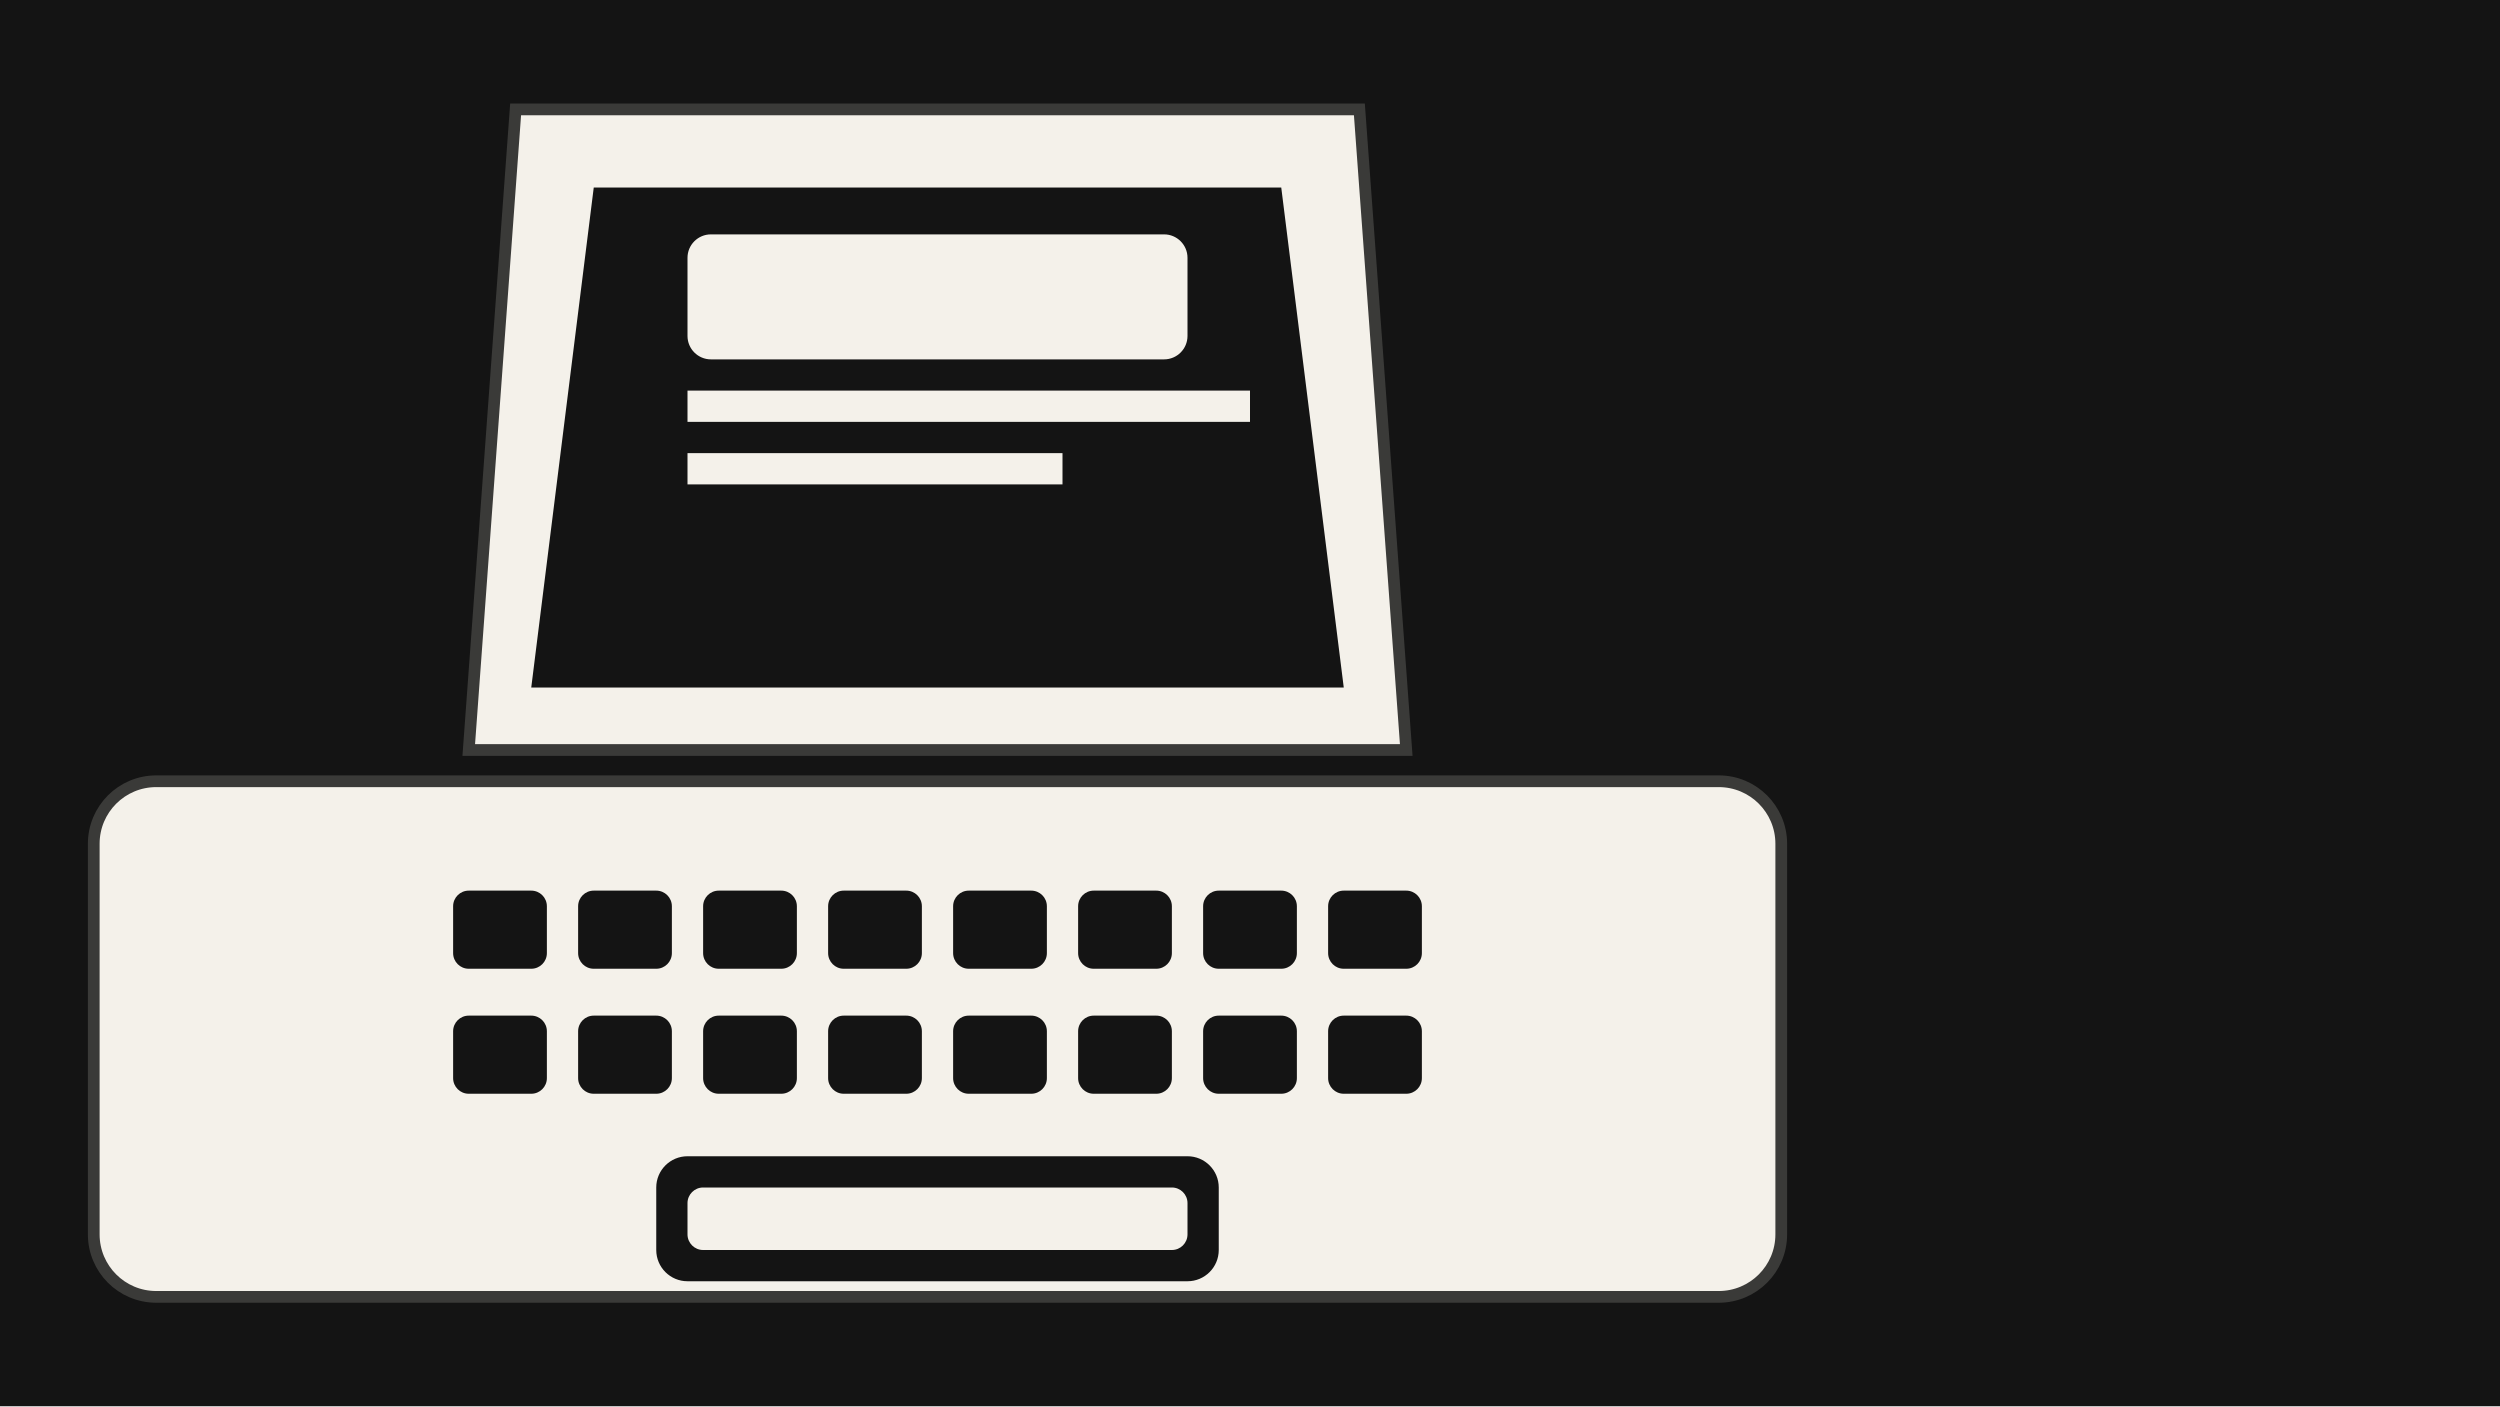
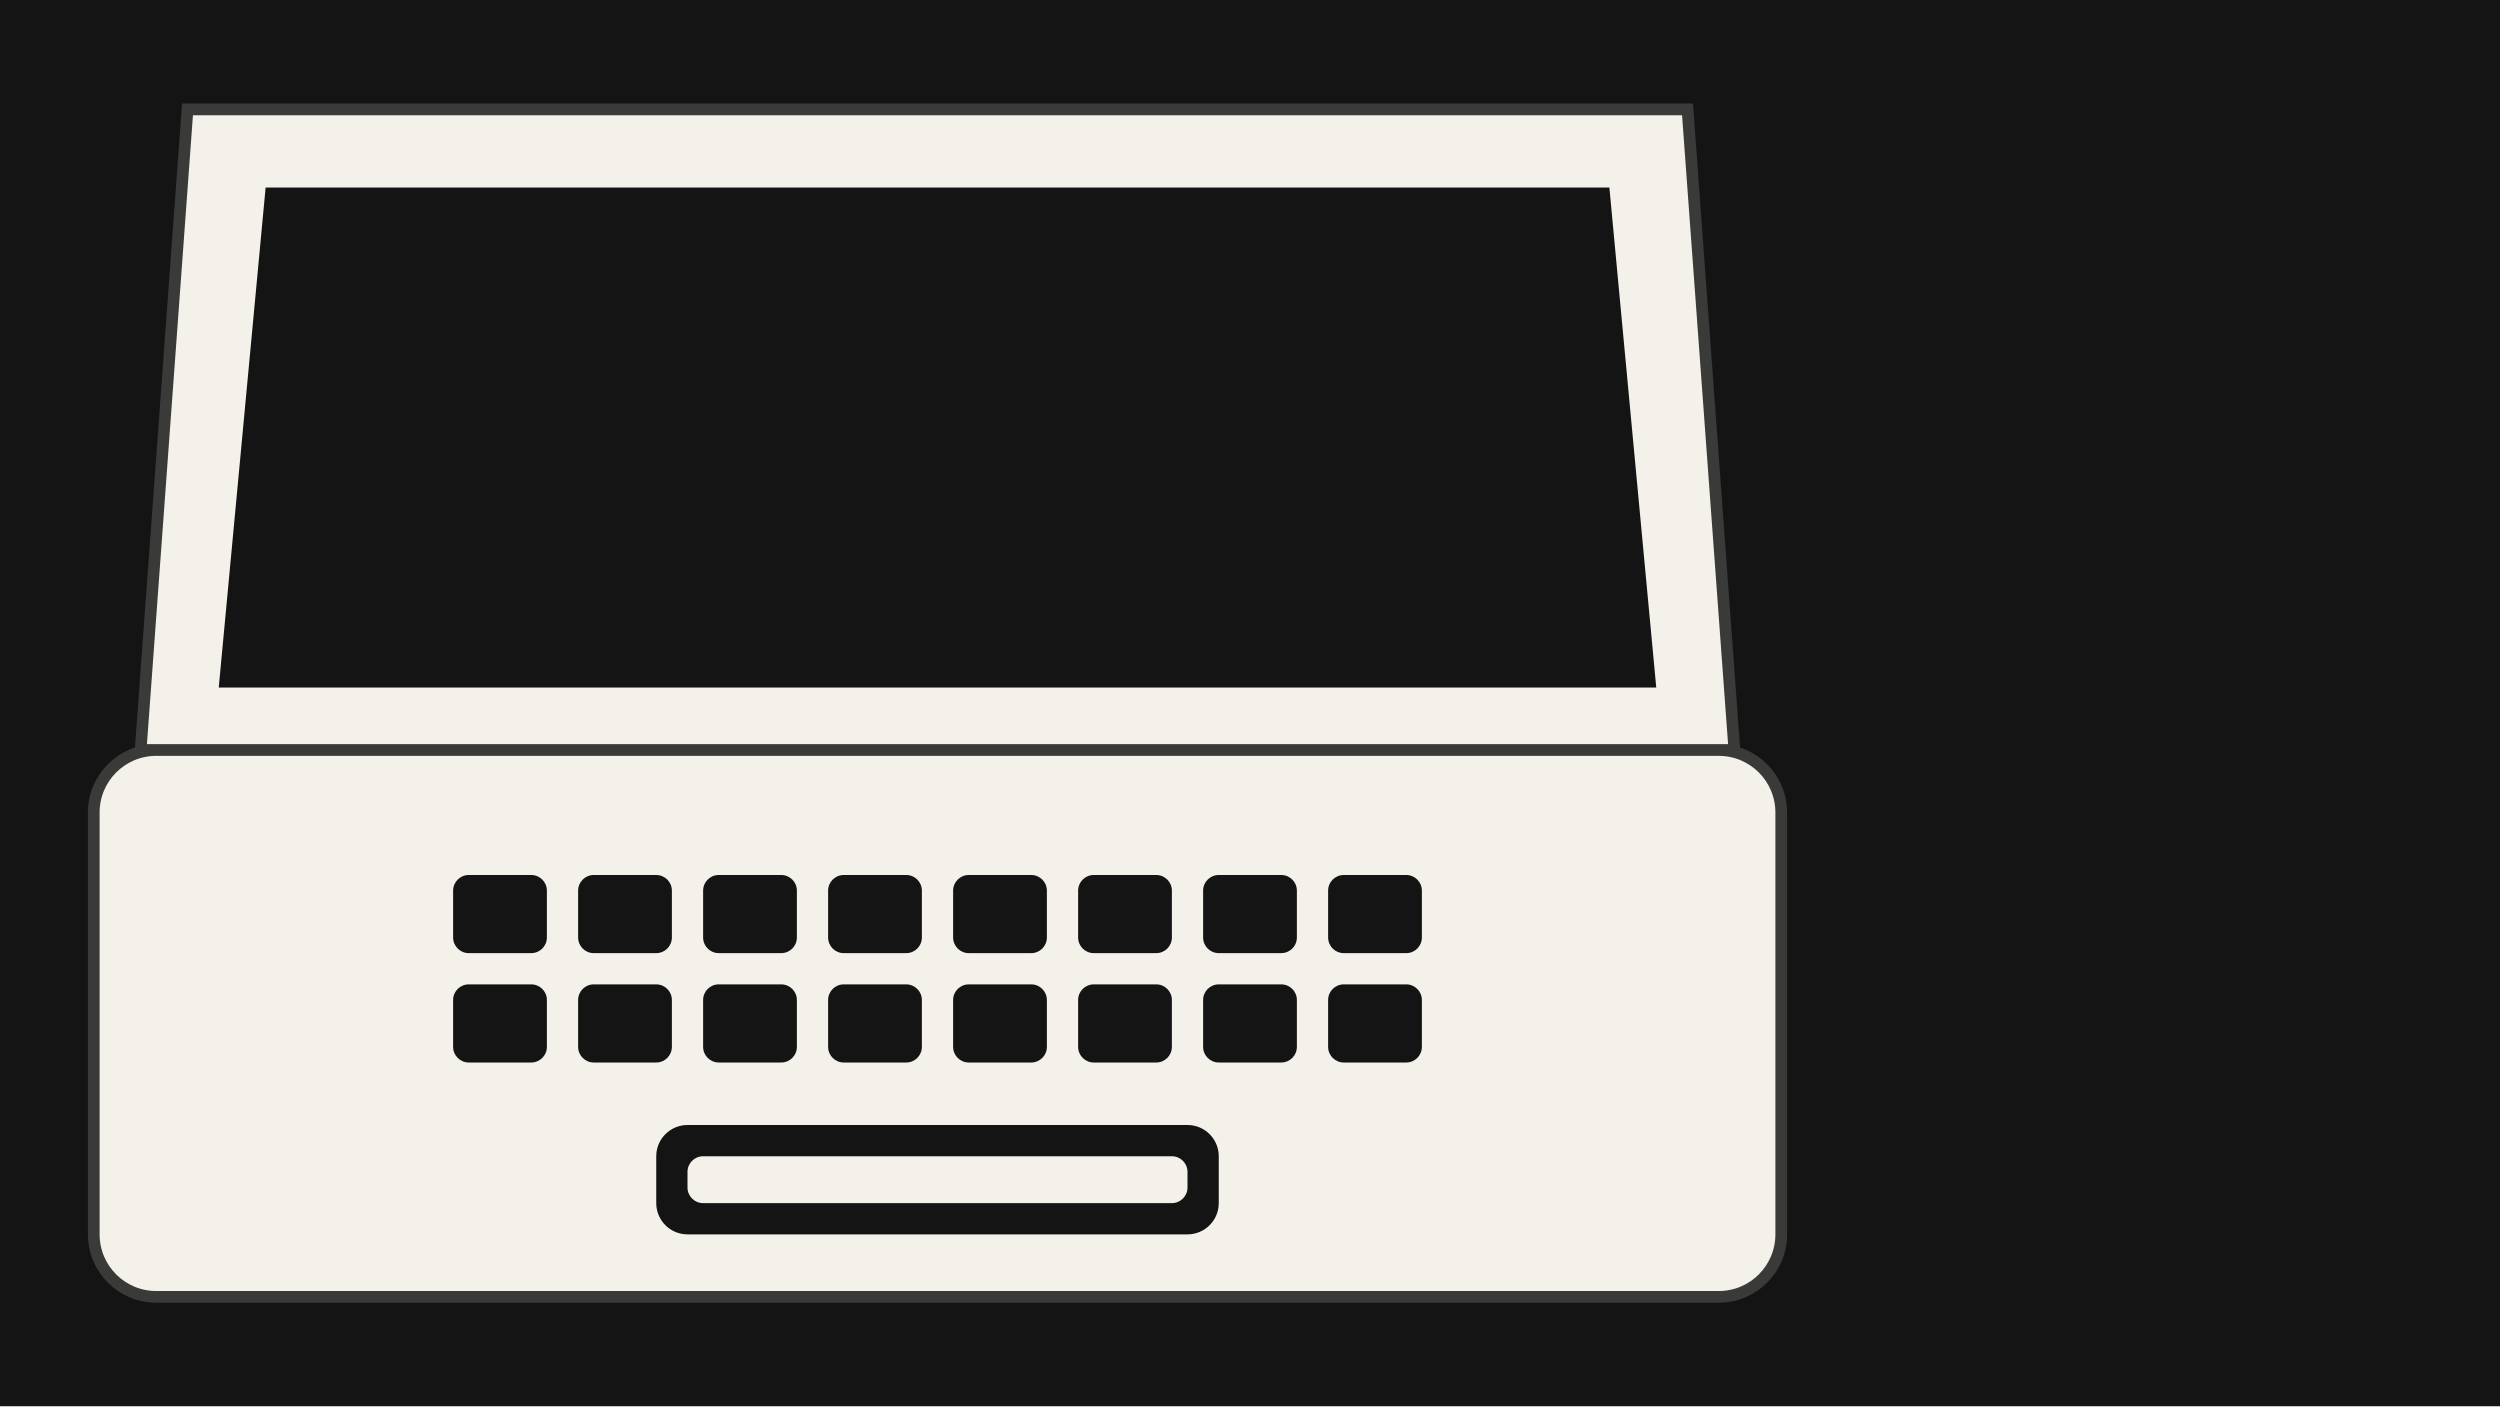
<svg xmlns="http://www.w3.org/2000/svg" width="320" height="180" viewBox="0 0 320 180">
  <g id="s-stage" fill="#141414">
    <path id="s-stage-shape" d="M 0 0 H 320 V 180 H 0 Z" />
  </g>
  <g id="s-mock-laptop" fill="#f4f1ea" stroke="#3a3a38" stroke-width="1.5" transform="translate(-40 0)">
-     <animateTransform attributeName="transform" type="translate" begin="0s" end="0.6s" dur="0.6s" calcMode="spline" values="-40 0;0 0" keyTimes="0;1" keySplines="0.22 1 0.36 1" fill="freeze" />
-     <path id="s-mock-laptop-shape" d="M 106 14 L 214 14 L 220 96 L 100 96 Z M 60 100 H 260 A 8 8 0 0 1 268 108 V 158 A 8 8 0 0 1 260 166 H 60 A 8 8 0 0 1 52 158 V 108 A 8 8 0 0 1 60 100 Z" />
-     <path id="s-mock-laptop-ink" d="M 108 88 L 212 88 L 204 24 L 116 24 Z M 131 30 H 189 A 3 3 0 0 1 192 33 V 43 A 3 3 0 0 1 189 46 H 131 A 3 3 0 0 1 128 43 V 33 A 3 3 0 0 1 131 30 Z M 128 50 H 200 V 54 H 128 Z M 128 58 H 176 V 62 H 128 Z M 108 114 H 100 A 2 2 0 0 0 98 116 V 122 A 2 2 0 0 0 100 124 H 108 A 2 2 0 0 0 110 122 V 116 A 2 2 0 0 0 108 114 Z M 124 114 H 116 A 2 2 0 0 0 114 116 V 122 A 2 2 0 0 0 116 124 H 124 A 2 2 0 0 0 126 122 V 116 A 2 2 0 0 0 124 114 Z M 140 114 H 132 A 2 2 0 0 0 130 116 V 122 A 2 2 0 0 0 132 124 H 140 A 2 2 0 0 0 142 122 V 116 A 2 2 0 0 0 140 114 Z M 156 114 H 148 A 2 2 0 0 0 146 116 V 122 A 2 2 0 0 0 148 124 H 156 A 2 2 0 0 0 158 122 V 116 A 2 2 0 0 0 156 114 Z M 172 114 H 164 A 2 2 0 0 0 162 116 V 122 A 2 2 0 0 0 164 124 H 172 A 2 2 0 0 0 174 122 V 116 A 2 2 0 0 0 172 114 Z M 188 114 H 180 A 2 2 0 0 0 178 116 V 122 A 2 2 0 0 0 180 124 H 188 A 2 2 0 0 0 190 122 V 116 A 2 2 0 0 0 188 114 Z M 204 114 H 196 A 2 2 0 0 0 194 116 V 122 A 2 2 0 0 0 196 124 H 204 A 2 2 0 0 0 206 122 V 116 A 2 2 0 0 0 204 114 Z M 220 114 H 212 A 2 2 0 0 0 210 116 V 122 A 2 2 0 0 0 212 124 H 220 A 2 2 0 0 0 222 122 V 116 A 2 2 0 0 0 220 114 Z M 108 130 H 100 A 2 2 0 0 0 98 132 V 138 A 2 2 0 0 0 100 140 H 108 A 2 2 0 0 0 110 138 V 132 A 2 2 0 0 0 108 130 Z M 124 130 H 116 A 2 2 0 0 0 114 132 V 138 A 2 2 0 0 0 116 140 H 124 A 2 2 0 0 0 126 138 V 132 A 2 2 0 0 0 124 130 Z M 140 130 H 132 A 2 2 0 0 0 130 132 V 138 A 2 2 0 0 0 132 140 H 140 A 2 2 0 0 0 142 138 V 132 A 2 2 0 0 0 140 130 Z M 156 130 H 148 A 2 2 0 0 0 146 132 V 138 A 2 2 0 0 0 148 140 H 156 A 2 2 0 0 0 158 138 V 132 A 2 2 0 0 0 156 130 Z M 172 130 H 164 A 2 2 0 0 0 162 132 V 138 A 2 2 0 0 0 164 140 H 172 A 2 2 0 0 0 174 138 V 132 A 2 2 0 0 0 172 130 Z M 188 130 H 180 A 2 2 0 0 0 178 132 V 138 A 2 2 0 0 0 180 140 H 188 A 2 2 0 0 0 190 138 V 132 A 2 2 0 0 0 188 130 Z M 204 130 H 196 A 2 2 0 0 0 194 132 V 138 A 2 2 0 0 0 196 140 H 204 A 2 2 0 0 0 206 138 V 132 A 2 2 0 0 0 204 130 Z M 220 130 H 212 A 2 2 0 0 0 210 132 V 138 A 2 2 0 0 0 212 140 H 220 A 2 2 0 0 0 222 138 V 132 A 2 2 0 0 0 220 130 Z M 192 148 H 128 A 4 4 0 0 0 124 152 V 160 A 4 4 0 0 0 128 164 H 192 A 4 4 0 0 0 196 160 V 152 A 4 4 0 0 0 192 148 Z M 130 152 H 190 A 2 2 0 0 1 192 154 V 158 A 2 2 0 0 1 190 160 H 130 A 2 2 0 0 1 128 158 V 154 A 2 2 0 0 1 130 152 Z" fill="#141414" stroke="none" />
+     <animateTransform attributeName="transform" type="translate" begin="0s" end="0.767s" dur="0.767s" calcMode="spline" values="-40 0;0 0" keyTimes="0;1" keySplines="0.4 0 0.2 1" fill="freeze" />
+     <path id="s-mock-laptop-shape" d="M 64 14 L 256 14 L 262 96 L 58 96 Z M 60 96 H 260 A 8 8 0 0 1 268 104 V 158 A 8 8 0 0 1 260 166 H 60 A 8 8 0 0 1 52 158 V 104 A 8 8 0 0 1 60 96 Z" />
+     <path id="s-mock-laptop-ink" d="M 74 24 L 246 24 L 252 88 L 68 88 Z  M 131 30 H 189 A 3 3 0 0 1 192 33 V 43 A 3 3 0 0 1 189 46 H 131 A 3 3 0 0 1 128 43 V 33 A 3 3 0 0 1 131 30 Z  M 128 50 H 200 V 54 H 128 Z  M 128 58 H 176 V 62 H 128 Z  M 108 112 H 100 A 2 2 0 0 0 98 114 V 120 A 2 2 0 0 0 100 122 H 108 A 2 2 0 0 0 110 120 V 114 A 2 2 0 0 0 108 112 Z M 124 112 H 116 A 2 2 0 0 0 114 114 V 120 A 2 2 0 0 0 116 122 H 124 A 2 2 0 0 0 126 120 V 114 A 2 2 0 0 0 124 112 Z M 140 112 H 132 A 2 2 0 0 0 130 114 V 120 A 2 2 0 0 0 132 122 H 140 A 2 2 0 0 0 142 120 V 114 A 2 2 0 0 0 140 112 Z M 156 112 H 148 A 2 2 0 0 0 146 114 V 120 A 2 2 0 0 0 148 122 H 156 A 2 2 0 0 0 158 120 V 114 A 2 2 0 0 0 156 112 Z M 172 112 H 164 A 2 2 0 0 0 162 114 V 120 A 2 2 0 0 0 164 122 H 172 A 2 2 0 0 0 174 120 V 114 A 2 2 0 0 0 172 112 Z M 188 112 H 180 A 2 2 0 0 0 178 114 V 120 A 2 2 0 0 0 180 122 H 188 A 2 2 0 0 0 190 120 V 114 A 2 2 0 0 0 188 112 Z M 204 112 H 196 A 2 2 0 0 0 194 114 V 120 A 2 2 0 0 0 196 122 H 204 A 2 2 0 0 0 206 120 V 114 A 2 2 0 0 0 204 112 Z M 220 112 H 212 A 2 2 0 0 0 210 114 V 120 A 2 2 0 0 0 212 122 H 220 A 2 2 0 0 0 222 120 V 114 A 2 2 0 0 0 220 112 Z M 108 126 H 100 A 2 2 0 0 0 98 128 V 134 A 2 2 0 0 0 100 136 H 108 A 2 2 0 0 0 110 134 V 128 A 2 2 0 0 0 108 126 Z M 124 126 H 116 A 2 2 0 0 0 114 128 V 134 A 2 2 0 0 0 116 136 H 124 A 2 2 0 0 0 126 134 V 128 A 2 2 0 0 0 124 126 Z M 140 126 H 132 A 2 2 0 0 0 130 128 V 134 A 2 2 0 0 0 132 136 H 140 A 2 2 0 0 0 142 134 V 128 A 2 2 0 0 0 140 126 Z M 156 126 H 148 A 2 2 0 0 0 146 128 V 134 A 2 2 0 0 0 148 136 H 156 A 2 2 0 0 0 158 134 V 128 A 2 2 0 0 0 156 126 Z M 172 126 H 164 A 2 2 0 0 0 162 128 V 134 A 2 2 0 0 0 164 136 H 172 A 2 2 0 0 0 174 134 V 128 A 2 2 0 0 0 172 126 Z M 188 126 H 180 A 2 2 0 0 0 178 128 V 134 A 2 2 0 0 0 180 136 H 188 A 2 2 0 0 0 190 134 V 128 A 2 2 0 0 0 188 126 Z M 204 126 H 196 A 2 2 0 0 0 194 128 V 134 A 2 2 0 0 0 196 136 H 204 A 2 2 0 0 0 206 134 V 128 A 2 2 0 0 0 204 126 Z M 220 126 H 212 A 2 2 0 0 0 210 128 V 134 A 2 2 0 0 0 212 136 H 220 A 2 2 0 0 0 222 134 V 128 A 2 2 0 0 0 220 126 Z M 192 144 H 128 A 4 4 0 0 0 124 148 V 154 A 4 4 0 0 0 128 158 H 192 A 4 4 0 0 0 196 154 V 148 A 4 4 0 0 0 192 144 Z  M 130 148 H 190 A 2 2 0 0 1 192 150 V 152 A 2 2 0 0 1 190 154 H 130 A 2 2 0 0 1 128 152 V 150 A 2 2 0 0 1 130 148 Z" fill="#141414" stroke="none" />
  </g>
</svg>
